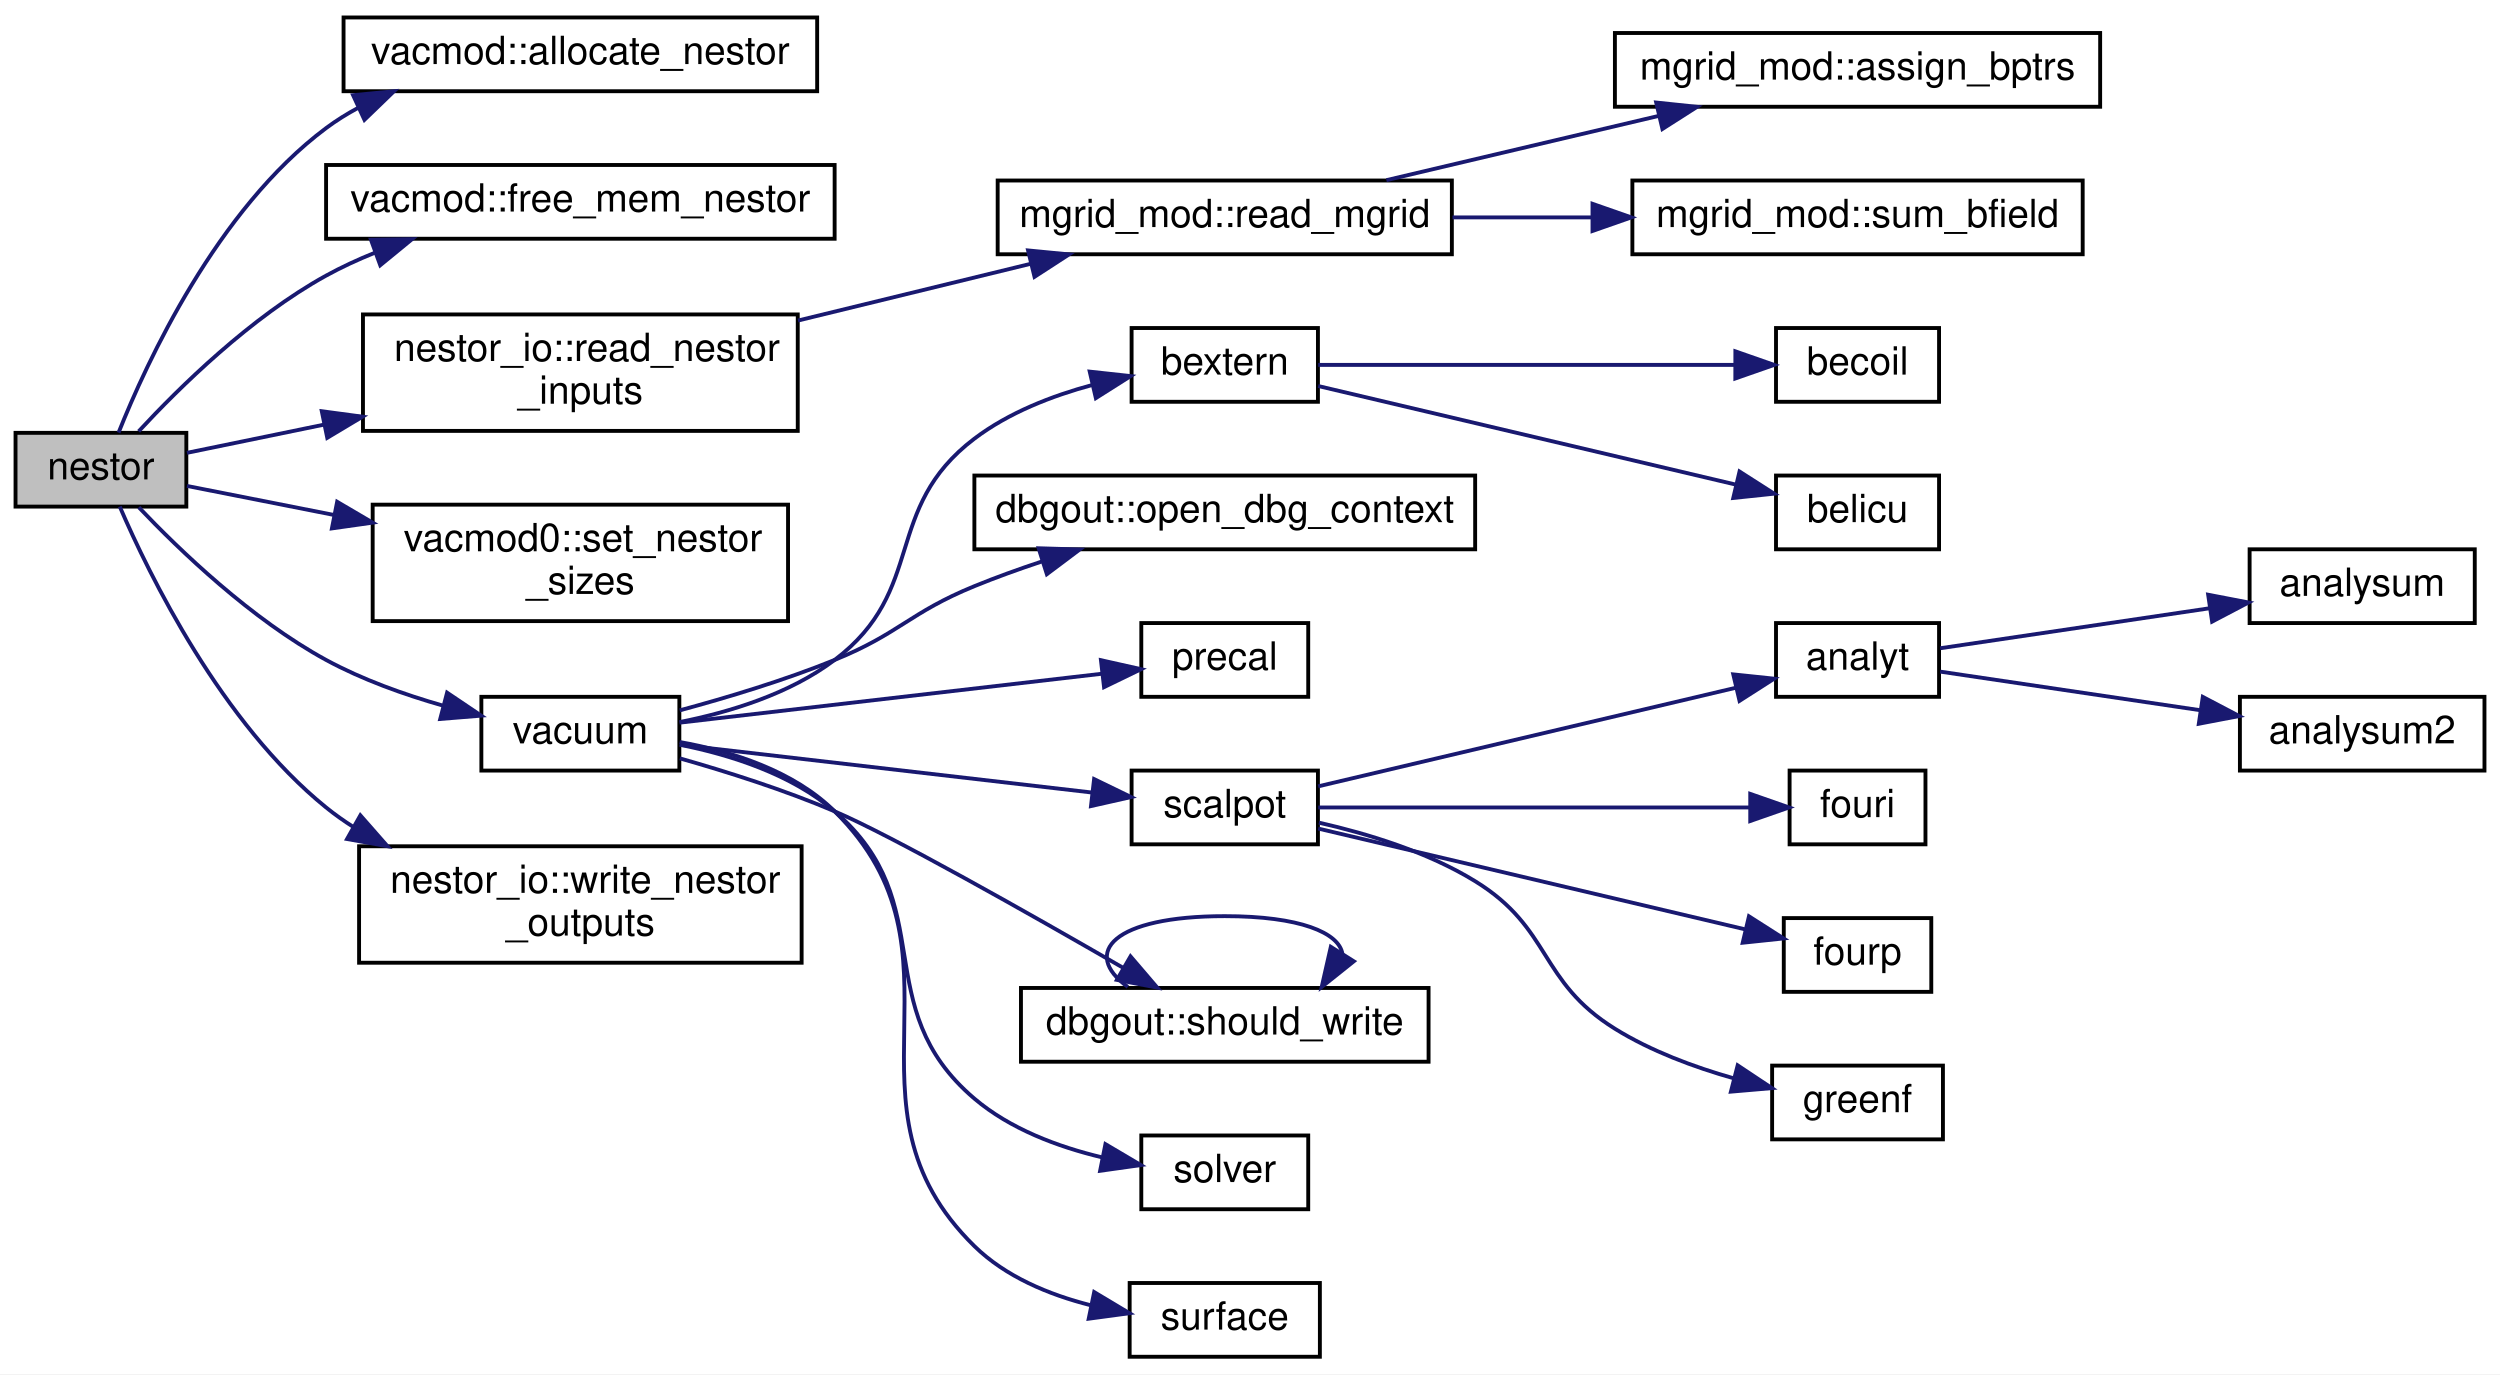
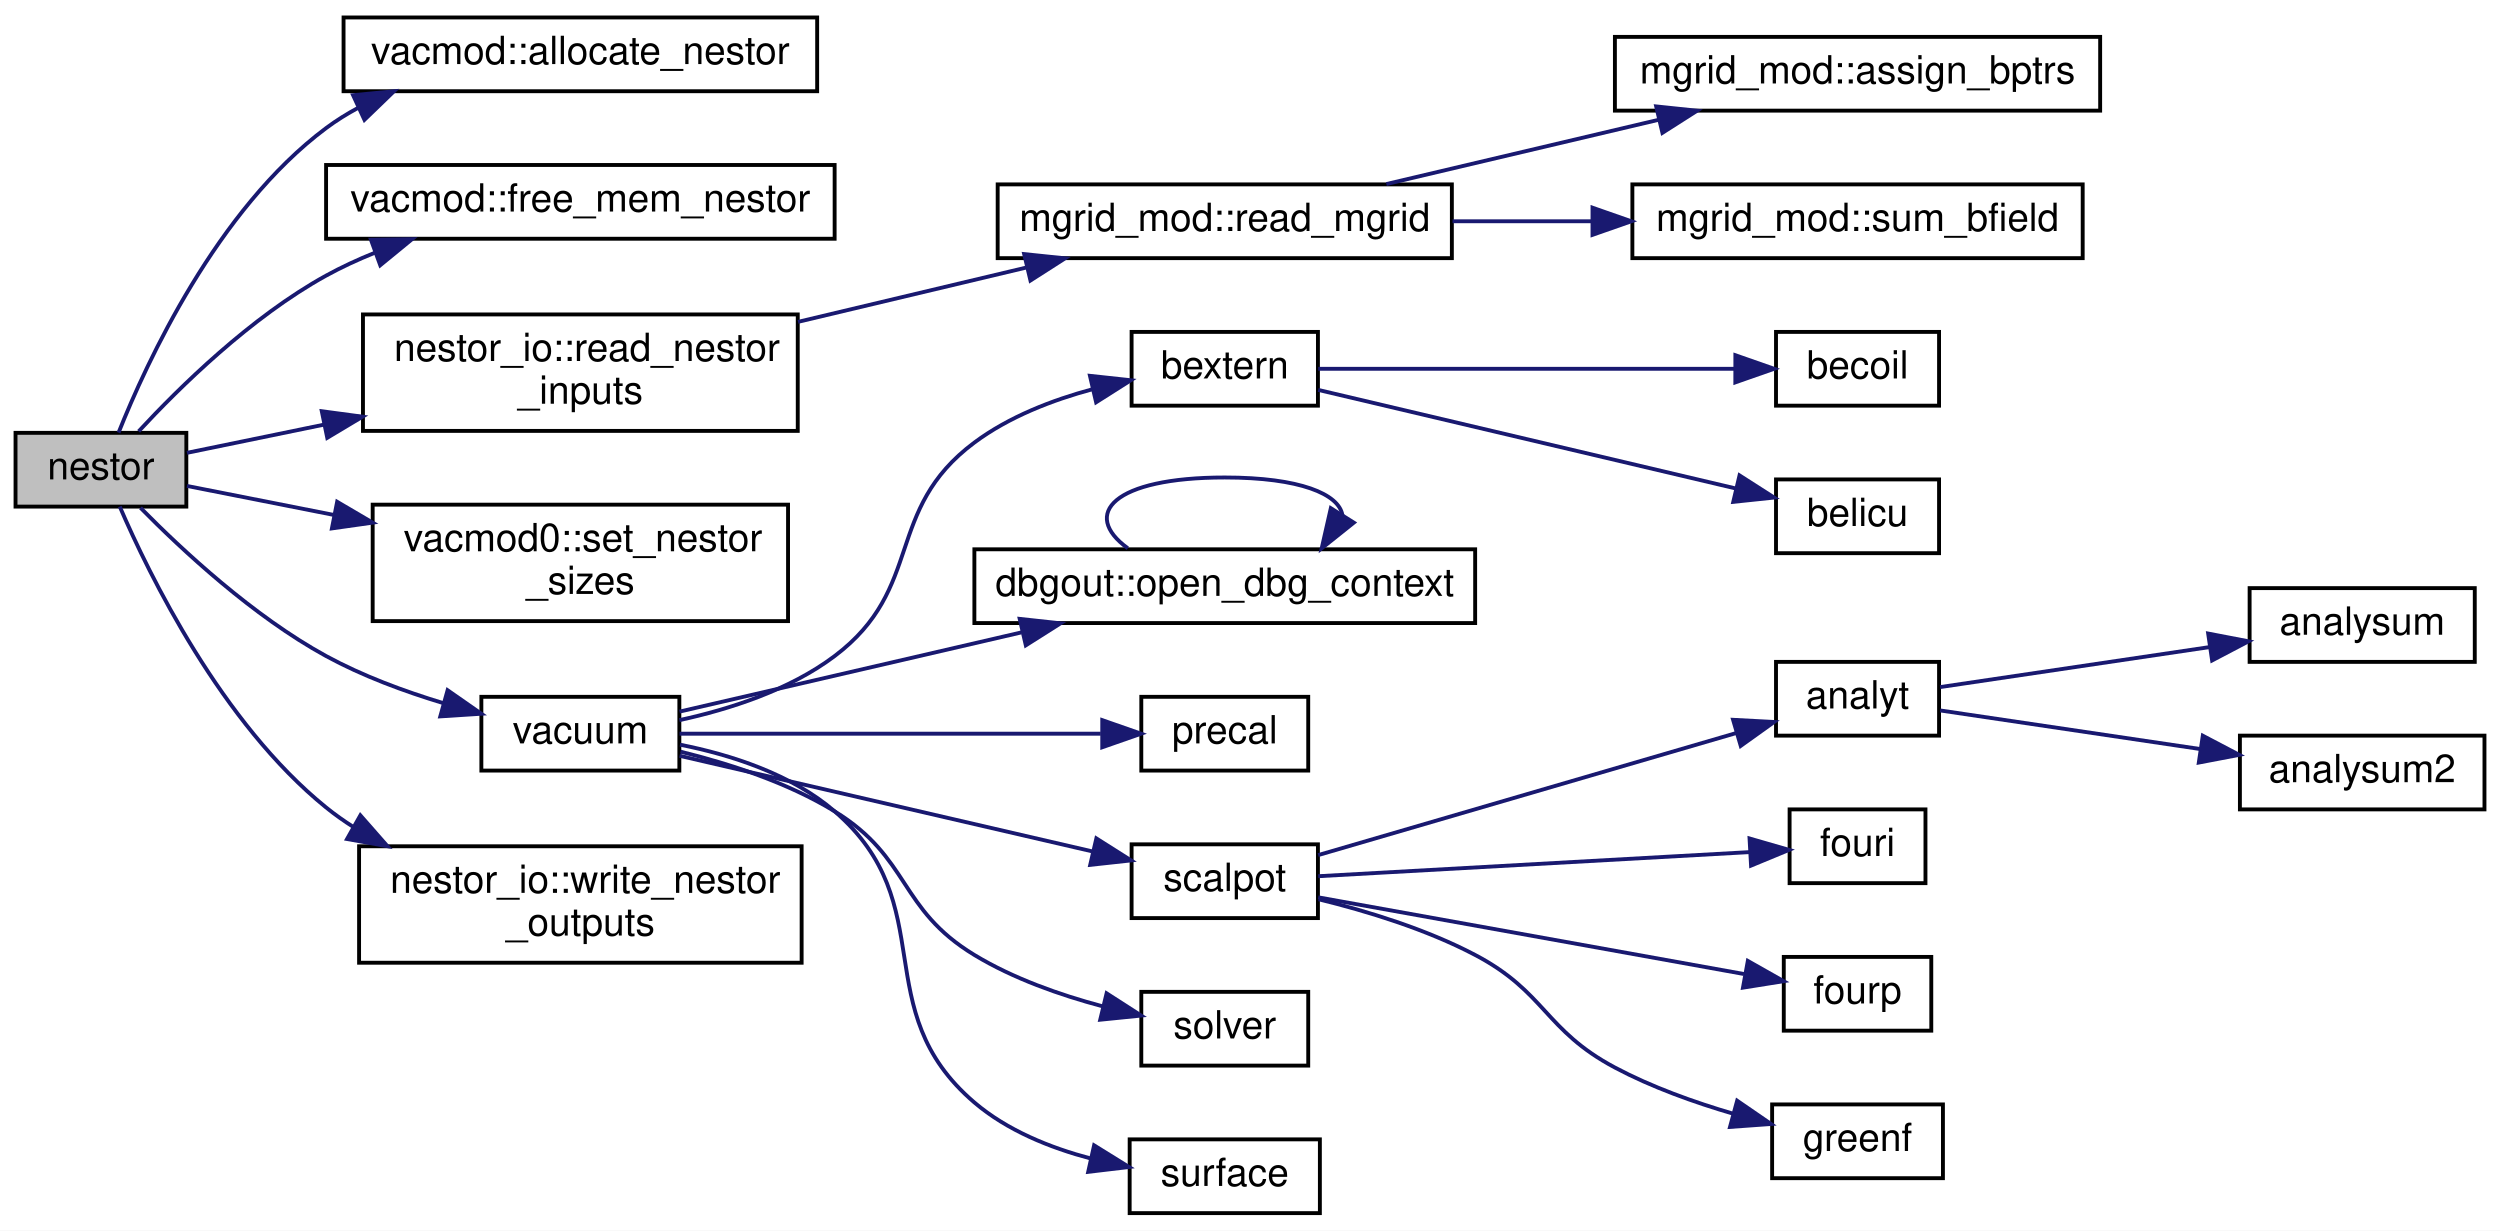
- <svg xmlns="http://www.w3.org/2000/svg" xmlns:xlink="http://www.w3.org/1999/xlink" width="644pt" height="354pt" viewBox="0.00 0.00 644.00 354.00">
-   <g id="graph0" class="graph" transform="scale(1 1) rotate(0) translate(4 350)">
-     <polygon fill="white" stroke="transparent" points="-4,4 -4,-350 640,-350 640,4 -4,4" />
+ <svg xmlns="http://www.w3.org/2000/svg" xmlns:xlink="http://www.w3.org/1999/xlink" width="644pt" height="317pt" viewBox="0.00 0.00 644.00 317.00">
+   <g id="graph0" class="graph" transform="scale(1 1) rotate(0) translate(4 313)">
+     <polygon fill="white" stroke="transparent" points="-4,4 -4,-313 640,-313 640,4 -4,4" />
    <g id="node1" class="node">
      <g id="a_node1">
        <a xlink:title="Main program of stand-alone version of NESTOR.">
-           <polygon fill="#bfbfbf" stroke="black" points="0,-219.5 0,-238.5 44,-238.5 44,-219.5 0,-219.5" />
-           <text text-anchor="middle" x="22" y="-226.5" font-family="Helvetica,sans-Serif" font-size="10.00">nestor</text>
+           <polygon fill="#bfbfbf" stroke="black" points="0,-182.5 0,-201.5 44,-201.5 44,-182.5 0,-182.5" />
+           <text text-anchor="middle" x="22" y="-189.5" font-family="Helvetica,sans-Serif" font-size="10.00">nestor</text>
        </a>
      </g>
    </g>
    <g id="node2" class="node">
      <g id="a_node2">
        <a xlink:href="../../dd/df2/namespacevacmod.html#a30b88ea77408f43e1bedf2c11c0f8d1a" target="_top" xlink:title=" ">
-           <polygon fill="white" stroke="black" points="84.5,-326.5 84.5,-345.5 206.5,-345.5 206.5,-326.5 84.5,-326.5" />
-           <text text-anchor="middle" x="145.5" y="-333.5" font-family="Helvetica,sans-Serif" font-size="10.00">vacmod::allocate_nestor</text>
+           <polygon fill="white" stroke="black" points="84.5,-289.5 84.5,-308.5 206.5,-308.5 206.5,-289.5 84.5,-289.5" />
+           <text text-anchor="middle" x="145.5" y="-296.5" font-family="Helvetica,sans-Serif" font-size="10.00">vacmod::allocate_nestor</text>
        </a>
      </g>
    </g>
    <g id="edge1" class="edge">
-       <path fill="none" stroke="midnightblue" d="M26.54,-238.55C33.75,-256.64 51.85,-295.98 80,-317 82.62,-318.96 85.44,-320.71 88.38,-322.29" />
-       <polygon fill="midnightblue" stroke="midnightblue" points="86.95,-325.48 97.5,-326.49 89.88,-319.13 86.95,-325.48" />
+       <path fill="none" stroke="midnightblue" d="M26.54,-201.55C33.75,-219.64 51.85,-258.98 80,-280 82.62,-281.96 85.44,-283.71 88.38,-285.29" />
+       <polygon fill="midnightblue" stroke="midnightblue" points="86.95,-288.48 97.5,-289.49 89.88,-282.13 86.95,-288.48" />
    </g>
    <g id="node3" class="node">
      <g id="a_node3">
        <a xlink:href="../../dd/df2/namespacevacmod.html#ade3824460b4eb61403c35f6abe95cd89" target="_top" xlink:title=" ">
-           <polygon fill="white" stroke="black" points="80,-288.5 80,-307.5 211,-307.5 211,-288.5 80,-288.5" />
-           <text text-anchor="middle" x="145.5" y="-295.5" font-family="Helvetica,sans-Serif" font-size="10.00">vacmod::free_mem_nestor</text>
+           <polygon fill="white" stroke="black" points="80,-251.5 80,-270.5 211,-270.5 211,-251.5 80,-251.5" />
+           <text text-anchor="middle" x="145.5" y="-258.5" font-family="Helvetica,sans-Serif" font-size="10.00">vacmod::free_mem_nestor</text>
        </a>
      </g>
    </g>
    <g id="edge2" class="edge">
-       <path fill="none" stroke="midnightblue" d="M31.71,-238.88C42.13,-250.13 60.63,-268.33 80,-279 83.96,-281.18 88.2,-283.14 92.54,-284.89" />
-       <polygon fill="midnightblue" stroke="midnightblue" points="91.55,-288.25 102.15,-288.39 93.95,-281.67 91.55,-288.25" />
+       <path fill="none" stroke="midnightblue" d="M31.71,-201.88C42.13,-213.13 60.63,-231.33 80,-242 83.96,-244.18 88.2,-246.14 92.54,-247.89" />
+       <polygon fill="midnightblue" stroke="midnightblue" points="91.55,-251.25 102.15,-251.39 93.95,-244.67 91.55,-251.25" />
    </g>
    <g id="node4" class="node">
      <g id="a_node4">
        <a xlink:href="../../db/dc0/namespacenestor__io.html#a84f85fce5232fbd8ee9eca2f2b5adb0c" target="_top" xlink:title=" ">
-           <polygon fill="white" stroke="black" points="89.5,-239 89.5,-269 201.5,-269 201.5,-239 89.5,-239" />
-           <text text-anchor="start" x="97.5" y="-257" font-family="Helvetica,sans-Serif" font-size="10.00">nestor_io::read_nestor</text>
-           <text text-anchor="middle" x="145.5" y="-246" font-family="Helvetica,sans-Serif" font-size="10.00">_inputs</text>
+           <polygon fill="white" stroke="black" points="89.5,-202 89.5,-232 201.5,-232 201.5,-202 89.5,-202" />
+           <text text-anchor="start" x="97.5" y="-220" font-family="Helvetica,sans-Serif" font-size="10.00">nestor_io::read_nestor</text>
+           <text text-anchor="middle" x="145.5" y="-209" font-family="Helvetica,sans-Serif" font-size="10.00">_inputs</text>
        </a>
      </g>
    </g>
    <g id="edge3" class="edge">
-       <path fill="none" stroke="midnightblue" d="M44.16,-233.35C54.19,-235.42 66.76,-238 79.58,-240.64" />
-       <polygon fill="midnightblue" stroke="midnightblue" points="78.89,-244.07 89.39,-242.66 80.3,-237.22 78.89,-244.07" />
+       <path fill="none" stroke="midnightblue" d="M44.16,-196.35C54.19,-198.42 66.76,-201 79.58,-203.64" />
+       <polygon fill="midnightblue" stroke="midnightblue" points="78.89,-207.07 89.39,-205.66 80.3,-200.22 78.89,-207.07" />
    </g>
    <g id="node8" class="node">
      <g id="a_node8">
        <a xlink:href="../../d2/d04/namespacevacmod0.html#a4be777018e003400355a27b190d7d39a" target="_top" xlink:title=" ">
-           <polygon fill="white" stroke="black" points="92,-190 92,-220 199,-220 199,-190 92,-190" />
-           <text text-anchor="start" x="100" y="-208" font-family="Helvetica,sans-Serif" font-size="10.00">vacmod0::set_nestor</text>
-           <text text-anchor="middle" x="145.5" y="-197" font-family="Helvetica,sans-Serif" font-size="10.00">_sizes</text>
+           <polygon fill="white" stroke="black" points="92,-153 92,-183 199,-183 199,-153 92,-153" />
+           <text text-anchor="start" x="100" y="-171" font-family="Helvetica,sans-Serif" font-size="10.00">vacmod0::set_nestor</text>
+           <text text-anchor="middle" x="145.5" y="-160" font-family="Helvetica,sans-Serif" font-size="10.00">_sizes</text>
        </a>
      </g>
    </g>
    <g id="edge7" class="edge">
-       <path fill="none" stroke="midnightblue" d="M44.16,-224.82C54.83,-222.71 68.39,-220.03 82.05,-217.34" />
-       <polygon fill="midnightblue" stroke="midnightblue" points="82.85,-220.74 91.99,-215.37 81.5,-213.88 82.85,-220.74" />
+       <path fill="none" stroke="midnightblue" d="M44.16,-187.82C54.83,-185.71 68.39,-183.03 82.05,-180.34" />
+       <polygon fill="midnightblue" stroke="midnightblue" points="82.85,-183.74 91.99,-178.37 81.5,-176.88 82.85,-183.74" />
    </g>
    <g id="node9" class="node">
      <g id="a_node9">
        <a xlink:href="../../dd/d6d/vacuum_8f90.html#a0acbc18d2ab7664835d797b42ce49a35" target="_top" xlink:title="Compute the vacuum contribution to the free-boundary energy functional.">
-           <polygon fill="white" stroke="black" points="120,-151.5 120,-170.5 171,-170.5 171,-151.5 120,-151.5" />
-           <text text-anchor="middle" x="145.5" y="-158.5" font-family="Helvetica,sans-Serif" font-size="10.00">vacuum</text>
+           <polygon fill="white" stroke="black" points="120,-114.5 120,-133.5 171,-133.5 171,-114.5 120,-114.5" />
+           <text text-anchor="middle" x="145.5" y="-121.5" font-family="Helvetica,sans-Serif" font-size="10.00">vacuum</text>
        </a>
      </g>
    </g>
    <g id="edge8" class="edge">
-       <path fill="none" stroke="midnightblue" d="M31.75,-219.32C42.21,-208.31 60.74,-190.48 80,-180 89.31,-174.94 100.12,-171.08 110.2,-168.2" />
-       <polygon fill="midnightblue" stroke="midnightblue" points="111.17,-171.57 119.96,-165.65 109.4,-164.79 111.17,-171.57" />
-     </g>
-     <g id="node25" class="node">
-       <g id="a_node25">
+       <path fill="none" stroke="midnightblue" d="M32.19,-182.19C42.78,-171.43 61.16,-154.3 80,-144 89.34,-138.9 100.16,-134.9 110.24,-131.86" />
+       <polygon fill="midnightblue" stroke="midnightblue" points="111.3,-135.2 119.99,-129.14 109.42,-128.46 111.3,-135.2" />
+     </g>
+     <g id="node24" class="node">
+       <g id="a_node24">
        <a xlink:href="../../db/dc0/namespacenestor__io.html#a288cc8f23cbfe1484ec6815381cc25c8" target="_top" xlink:title=" ">
-           <polygon fill="white" stroke="black" points="88.5,-102 88.5,-132 202.5,-132 202.5,-102 88.5,-102" />
-           <text text-anchor="start" x="96.5" y="-120" font-family="Helvetica,sans-Serif" font-size="10.00">nestor_io::write_nestor</text>
-           <text text-anchor="middle" x="145.5" y="-109" font-family="Helvetica,sans-Serif" font-size="10.00">_outputs</text>
-         </a>
-       </g>
-     </g>
-     <g id="edge25" class="edge">
-       <path fill="none" stroke="midnightblue" d="M26.85,-219.5C34.46,-201.84 53.05,-163.81 80,-142 82.23,-140.19 84.61,-138.51 87.09,-136.93" />
-       <polygon fill="midnightblue" stroke="midnightblue" points="88.83,-139.97 95.82,-132.01 85.39,-133.87 88.83,-139.97" />
+           <polygon fill="white" stroke="black" points="88.5,-65 88.5,-95 202.5,-95 202.5,-65 88.5,-65" />
+           <text text-anchor="start" x="96.5" y="-83" font-family="Helvetica,sans-Serif" font-size="10.00">nestor_io::write_nestor</text>
+           <text text-anchor="middle" x="145.5" y="-72" font-family="Helvetica,sans-Serif" font-size="10.00">_outputs</text>
+         </a>
+       </g>
+     </g>
+     <g id="edge24" class="edge">
+       <path fill="none" stroke="midnightblue" d="M26.85,-182.5C34.46,-164.84 53.05,-126.81 80,-105 82.23,-103.19 84.61,-101.51 87.09,-99.93" />
+       <polygon fill="midnightblue" stroke="midnightblue" points="88.83,-102.97 95.82,-95.01 85.39,-96.87 88.83,-102.97" />
    </g>
    <g id="node5" class="node">
      <g id="a_node5">
        <a xlink:href="../../d1/d41/namespacemgrid__mod.html#a202373a45f0c5b1f81076da92a1123d0" target="_top" xlink:title=" ">
-           <polygon fill="white" stroke="black" points="253,-284.5 253,-303.5 370,-303.5 370,-284.5 253,-284.5" />
-           <text text-anchor="middle" x="311.5" y="-291.5" font-family="Helvetica,sans-Serif" font-size="10.00">mgrid_mod::read_mgrid</text>
+           <polygon fill="white" stroke="black" points="253,-246.5 253,-265.5 370,-265.5 370,-246.5 253,-246.5" />
+           <text text-anchor="middle" x="311.5" y="-253.5" font-family="Helvetica,sans-Serif" font-size="10.00">mgrid_mod::read_mgrid</text>
        </a>
      </g>
    </g>
    <g id="edge4" class="edge">
-       <path fill="none" stroke="midnightblue" d="M201.57,-267.43C220.97,-272.16 242.64,-277.45 261.51,-282.05" />
-       <polygon fill="midnightblue" stroke="midnightblue" points="260.83,-285.49 271.38,-284.46 262.49,-278.69 260.83,-285.49" />
+       <path fill="none" stroke="midnightblue" d="M201.57,-230.09C220.65,-234.63 241.93,-239.69 260.58,-244.13" />
+       <polygon fill="midnightblue" stroke="midnightblue" points="259.82,-247.55 270.36,-246.45 261.44,-240.74 259.82,-247.55" />
    </g>
    <g id="node6" class="node">
      <g id="a_node6">
        <a xlink:href="../../d1/d41/namespacemgrid__mod.html#acadb9c6d09345e3d8f91f5800ad7d452" target="_top" xlink:title=" ">
-           <polygon fill="white" stroke="black" points="412,-322.5 412,-341.5 537,-341.5 537,-322.5 412,-322.5" />
-           <text text-anchor="middle" x="474.5" y="-329.5" font-family="Helvetica,sans-Serif" font-size="10.00">mgrid_mod::assign_bptrs</text>
+           <polygon fill="white" stroke="black" points="412,-284.5 412,-303.5 537,-303.5 537,-284.5 412,-284.5" />
+           <text text-anchor="middle" x="474.5" y="-291.5" font-family="Helvetica,sans-Serif" font-size="10.00">mgrid_mod::assign_bptrs</text>
        </a>
      </g>
    </g>
    <g id="edge5" class="edge">
-       <path fill="none" stroke="midnightblue" d="M353.13,-303.59C374.47,-308.63 400.81,-314.84 423.41,-320.18" />
-       <polygon fill="midnightblue" stroke="midnightblue" points="422.63,-323.59 433.17,-322.48 424.24,-316.78 422.63,-323.59" />
+       <path fill="none" stroke="midnightblue" d="M353.13,-265.59C374.47,-270.63 400.81,-276.84 423.41,-282.18" />
+       <polygon fill="midnightblue" stroke="midnightblue" points="422.63,-285.59 433.17,-284.48 424.24,-278.78 422.63,-285.59" />
    </g>
    <g id="node7" class="node">
      <g id="a_node7">
        <a xlink:href="../../d1/d41/namespacemgrid__mod.html#aa4818ade7a169c68f8b7c3a225fd287e" target="_top" xlink:title=" ">
-           <polygon fill="white" stroke="black" points="416.5,-284.5 416.5,-303.5 532.5,-303.5 532.5,-284.5 416.5,-284.5" />
-           <text text-anchor="middle" x="474.5" y="-291.5" font-family="Helvetica,sans-Serif" font-size="10.00">mgrid_mod::sum_bfield</text>
+           <polygon fill="white" stroke="black" points="416.5,-246.5 416.5,-265.5 532.5,-265.5 532.5,-246.5 416.5,-246.5" />
+           <text text-anchor="middle" x="474.5" y="-253.5" font-family="Helvetica,sans-Serif" font-size="10.00">mgrid_mod::sum_bfield</text>
        </a>
      </g>
    </g>
    <g id="edge6" class="edge">
-       <path fill="none" stroke="midnightblue" d="M370.17,-294C381.75,-294 394.03,-294 405.91,-294" />
-       <polygon fill="midnightblue" stroke="midnightblue" points="406.23,-297.5 416.23,-294 406.23,-290.5 406.23,-297.5" />
+       <path fill="none" stroke="midnightblue" d="M370.17,-256C381.75,-256 394.03,-256 405.91,-256" />
+       <polygon fill="midnightblue" stroke="midnightblue" points="406.23,-259.5 416.23,-256 406.23,-252.5 406.23,-259.5" />
    </g>
    <g id="node10" class="node">
      <g id="a_node10">
        <a xlink:href="../../db/d3d/bextern_8f90.html#a90228cc5f358147ae7f59953d6f9cced" target="_top" xlink:title="Compute the total magnetic field due to external coils and the net toroidal plasma current.">
-           <polygon fill="white" stroke="black" points="287.5,-246.5 287.5,-265.5 335.5,-265.5 335.5,-246.5 287.5,-246.5" />
-           <text text-anchor="middle" x="311.5" y="-253.5" font-family="Helvetica,sans-Serif" font-size="10.00">bextern</text>
+           <polygon fill="white" stroke="black" points="287.5,-208.5 287.5,-227.5 335.5,-227.5 335.5,-208.5 287.5,-208.5" />
+           <text text-anchor="middle" x="311.5" y="-215.5" font-family="Helvetica,sans-Serif" font-size="10.00">bextern</text>
        </a>
      </g>
    </g>
    <g id="edge9" class="edge">
-       <path fill="none" stroke="midnightblue" d="M171.05,-163.99C183.96,-166.54 199.45,-171.27 211,-180 234.91,-198.06 223.13,-218.89 247,-237 255.82,-243.69 266.99,-248.04 277.48,-250.86" />
-       <polygon fill="midnightblue" stroke="midnightblue" points="276.71,-254.27 287.25,-253.12 278.29,-247.45 276.71,-254.27" />
+       <path fill="none" stroke="midnightblue" d="M171,-127.49C183.9,-130.28 199.39,-135.25 211,-144 234.33,-161.59 223.58,-181.53 247,-199 255.88,-205.62 267.05,-209.95 277.55,-212.77" />
+       <polygon fill="midnightblue" stroke="midnightblue" points="276.77,-216.19 287.3,-215.05 278.36,-209.37 276.77,-216.19" />
    </g>
    <g id="node13" class="node">
      <g id="a_node13">
-         <a xlink:href="../../d8/dfd/namespacedbgout.html#a0752528f123b592bc57f687438b75d9b" target="_top" xlink:title=" ">
-           <polygon fill="white" stroke="black" points="247,-208.5 247,-227.5 376,-227.5 376,-208.5 247,-208.5" />
-           <text text-anchor="middle" x="311.5" y="-215.5" font-family="Helvetica,sans-Serif" font-size="10.00">dbgout::open_dbg_context</text>
+         <a xlink:href="../../d8/dfd/namespacedbgout.html#a1e9a1e529761acf2f036915bd6164887" target="_top" xlink:title=" ">
+           <polygon fill="white" stroke="black" points="247,-152.5 247,-171.5 376,-171.5 376,-152.5 247,-152.5" />
+           <text text-anchor="middle" x="311.5" y="-159.5" font-family="Helvetica,sans-Serif" font-size="10.00">dbgout::open_dbg_context</text>
        </a>
      </g>
    </g>
    <g id="edge12" class="edge">
-       <path fill="none" stroke="midnightblue" d="M171.09,-167.01C183.29,-170.3 198.13,-174.77 211,-180 227.76,-186.81 230.25,-192.15 247,-199 252.53,-201.26 258.42,-203.38 264.31,-205.34" />
-       <polygon fill="midnightblue" stroke="midnightblue" points="263.55,-208.77 274.14,-208.45 265.67,-202.09 263.55,-208.77" />
+       <path fill="none" stroke="midnightblue" d="M171.05,-129.69C194.23,-135.06 229.72,-143.28 259.1,-150.09" />
+       <polygon fill="midnightblue" stroke="midnightblue" points="258.67,-153.58 269.2,-152.43 260.25,-146.76 258.67,-153.58" />
    </g>
    <g id="node14" class="node">
      <g id="a_node14">
        <a xlink:href="../../dd/d98/precal_8f90.html#a0dae73e848a4757092d7e9786d073d3d" target="_top" xlink:title="Pre-compute constant terms required for NESTOR.">
-           <polygon fill="white" stroke="black" points="290,-170.5 290,-189.5 333,-189.5 333,-170.5 290,-170.5" />
-           <text text-anchor="middle" x="311.5" y="-177.5" font-family="Helvetica,sans-Serif" font-size="10.00">precal</text>
-         </a>
-       </g>
-     </g>
-     <g id="edge13" class="edge">
-       <path fill="none" stroke="midnightblue" d="M171.05,-163.84C200.11,-167.21 248.52,-172.82 279.97,-176.46" />
-       <polygon fill="midnightblue" stroke="midnightblue" points="279.6,-179.94 289.94,-177.62 280.4,-172.99 279.6,-179.94" />
+           <polygon fill="white" stroke="black" points="290,-114.5 290,-133.5 333,-133.5 333,-114.5 290,-114.5" />
+           <text text-anchor="middle" x="311.5" y="-121.5" font-family="Helvetica,sans-Serif" font-size="10.00">precal</text>
+         </a>
+       </g>
+     </g>
+     <g id="edge14" class="edge">
+       <path fill="none" stroke="midnightblue" d="M171.05,-124C199.99,-124 248.1,-124 279.56,-124" />
+       <polygon fill="midnightblue" stroke="midnightblue" points="279.94,-127.5 289.94,-124 279.94,-120.5 279.94,-127.5" />
    </g>
    <g id="node15" class="node">
      <g id="a_node15">
        <a xlink:href="../../d0/d19/scalpot_8f90.html#afb9e58849c5a27e486bdf4106f8bb84e" target="_top" xlink:title="Compute all required terms for solving for the scalar magnetic potential.">
-           <polygon fill="white" stroke="black" points="287.5,-132.5 287.5,-151.5 335.5,-151.5 335.5,-132.5 287.5,-132.5" />
-           <text text-anchor="middle" x="311.5" y="-139.5" font-family="Helvetica,sans-Serif" font-size="10.00">scalpot</text>
-         </a>
-       </g>
-     </g>
-     <g id="edge14" class="edge">
-       <path fill="none" stroke="midnightblue" d="M171.05,-158.16C199.31,-154.88 245.86,-149.49 277.33,-145.84" />
-       <polygon fill="midnightblue" stroke="midnightblue" points="277.84,-149.31 287.37,-144.68 277.04,-142.35 277.84,-149.31" />
+           <polygon fill="white" stroke="black" points="287.5,-76.5 287.5,-95.5 335.5,-95.5 335.5,-76.5 287.5,-76.5" />
+           <text text-anchor="middle" x="311.5" y="-83.5" font-family="Helvetica,sans-Serif" font-size="10.00">scalpot</text>
+         </a>
+       </g>
+     </g>
+     <g id="edge15" class="edge">
+       <path fill="none" stroke="midnightblue" d="M171.05,-118.31C199.31,-111.76 245.86,-100.98 277.33,-93.69" />
+       <polygon fill="midnightblue" stroke="midnightblue" points="278.42,-97.03 287.37,-91.36 276.84,-90.21 278.42,-97.03" />
    </g>
    <g id="node22" class="node">
      <g id="a_node22">
-         <a xlink:href="../../d8/dfd/namespacedbgout.html#a0537172e9da0db08b9d29ab8880f0559" target="_top" xlink:title=" ">
-           <polygon fill="white" stroke="black" points="259,-76.5 259,-95.5 364,-95.5 364,-76.5 259,-76.5" />
-           <text text-anchor="middle" x="311.5" y="-83.5" font-family="Helvetica,sans-Serif" font-size="10.00">dbgout::should_write</text>
-         </a>
-       </g>
-     </g>
-     <g id="edge21" class="edge">
-       <path fill="none" stroke="midnightblue" d="M171.12,-154.65C183.33,-151.18 198.17,-146.47 211,-141 225.57,-134.79 260.98,-114.75 285.37,-100.66" />
-       <polygon fill="midnightblue" stroke="midnightblue" points="287.22,-103.64 294.11,-95.59 283.71,-97.58 287.22,-103.64" />
-     </g>
-     <g id="node23" class="node">
-       <g id="a_node23">
        <a xlink:href="../../d7/d39/solver_8f90.html#a1e815013ed24a9dddc80410103f4a220" target="_top" xlink:title="Solve a linear system of equations using dgesv.">
          <polygon fill="white" stroke="black" points="290,-38.5 290,-57.5 333,-57.5 333,-38.5 290,-38.5" />
          <text text-anchor="middle" x="311.5" y="-45.5" font-family="Helvetica,sans-Serif" font-size="10.00">solver</text>
        </a>
      </g>
    </g>
-     <g id="edge23" class="edge">
-       <path fill="none" stroke="midnightblue" d="M171.15,-158.15C184.24,-155.54 199.88,-150.55 211,-141 238.75,-117.18 219.13,-90.68 247,-67 256.2,-59.18 268.52,-54.58 279.86,-51.87" />
-       <polygon fill="midnightblue" stroke="midnightblue" points="280.76,-55.27 289.88,-49.88 279.39,-48.4 280.76,-55.27" />
-     </g>
-     <g id="node24" class="node">
-       <g id="a_node24">
+     <g id="edge22" class="edge">
+       <path fill="none" stroke="midnightblue" d="M171.3,-119.37C183.83,-116.29 198.91,-111.41 211,-104 230.56,-92.01 227.38,-78.89 247,-67 256.99,-60.94 269.05,-56.7 279.96,-53.79" />
+       <polygon fill="midnightblue" stroke="midnightblue" points="281.06,-57.12 289.97,-51.39 279.42,-50.32 281.06,-57.12" />
+     </g>
+     <g id="node23" class="node">
+       <g id="a_node23">
        <a xlink:href="../../d6/d03/surface_8f90.html#ad7b6446e720a806f41f10dd1eb0b6f88" target="_top" xlink:title="Evaluate the geometry of the LCFS and tangential derivatives.">
          <polygon fill="white" stroke="black" points="287,-0.5 287,-19.5 336,-19.5 336,-0.5 287,-0.5" />
          <text text-anchor="middle" x="311.5" y="-7.5" font-family="Helvetica,sans-Serif" font-size="10.00">surface</text>
        </a>
      </g>
    </g>
-     <g id="edge24" class="edge">
-       <path fill="none" stroke="midnightblue" d="M171.07,-158.86C184.46,-156.48 200.42,-151.47 211,-141 248.16,-104.22 209.66,-65.6 247,-29 255.03,-21.13 266.19,-16.5 276.92,-13.78" />
-       <polygon fill="midnightblue" stroke="midnightblue" points="277.86,-17.16 286.95,-11.72 276.45,-10.3 277.86,-17.16" />
+     <g id="edge23" class="edge">
+       <path fill="none" stroke="midnightblue" d="M171.17,-121.17C184.27,-118.57 199.91,-113.57 211,-104 238.99,-79.84 218.89,-53.02 247,-29 255.42,-21.81 266.48,-17.34 277.01,-14.56" />
+       <polygon fill="midnightblue" stroke="midnightblue" points="277.84,-17.96 286.84,-12.38 276.32,-11.13 277.84,-17.96" />
    </g>
    <g id="node11" class="node">
      <g id="a_node11">
        <a xlink:href="../../d6/dc7/becoil_8f90.html#a449b054fb88bdb4cdf73ef8939654bfb" target="_top" xlink:title="Compute the cylindrical components of the magnetic field due to external coils. by bi-linear interpol...">
-           <polygon fill="white" stroke="black" points="453.5,-246.5 453.5,-265.5 495.5,-265.5 495.5,-246.5 453.5,-246.5" />
-           <text text-anchor="middle" x="474.5" y="-253.5" font-family="Helvetica,sans-Serif" font-size="10.00">becoil</text>
+           <polygon fill="white" stroke="black" points="453.5,-208.5 453.5,-227.5 495.5,-227.5 495.5,-208.5 453.5,-208.5" />
+           <text text-anchor="middle" x="474.5" y="-215.5" font-family="Helvetica,sans-Serif" font-size="10.00">becoil</text>
        </a>
      </g>
    </g>
    <g id="edge10" class="edge">
-       <path fill="none" stroke="midnightblue" d="M335.57,-256C363.72,-256 411.44,-256 442.71,-256" />
-       <polygon fill="midnightblue" stroke="midnightblue" points="443.03,-259.5 453.02,-256 443.02,-252.5 443.03,-259.5" />
+       <path fill="none" stroke="midnightblue" d="M335.57,-218C363.72,-218 411.44,-218 442.71,-218" />
+       <polygon fill="midnightblue" stroke="midnightblue" points="443.03,-221.5 453.02,-218 443.02,-214.5 443.03,-221.5" />
    </g>
    <g id="node12" class="node">
      <g id="a_node12">
        <a xlink:href="../../d9/dda/belicu_8f90.html#a53e6f162ca96069b8d93e131069ddf5d" target="_top" xlink:title="Magnetic field due to net toroidal current modeled by a filament along the magnetic axis.">
-           <polygon fill="white" stroke="black" points="453.5,-208.5 453.5,-227.5 495.5,-227.5 495.5,-208.5 453.5,-208.5" />
-           <text text-anchor="middle" x="474.5" y="-215.5" font-family="Helvetica,sans-Serif" font-size="10.00">belicu</text>
+           <polygon fill="white" stroke="black" points="453.5,-170.5 453.5,-189.5 495.5,-189.5 495.5,-170.5 453.5,-170.5" />
+           <text text-anchor="middle" x="474.5" y="-177.5" font-family="Helvetica,sans-Serif" font-size="10.00">belicu</text>
        </a>
      </g>
    </g>
    <g id="edge11" class="edge">
-       <path fill="none" stroke="midnightblue" d="M335.57,-250.56C363.85,-243.88 411.86,-232.55 443.12,-225.17" />
-       <polygon fill="midnightblue" stroke="midnightblue" points="444.1,-228.54 453.02,-222.83 442.49,-221.72 444.1,-228.54" />
+       <path fill="none" stroke="midnightblue" d="M335.57,-212.56C363.85,-205.88 411.86,-194.55 443.12,-187.17" />
+       <polygon fill="midnightblue" stroke="midnightblue" points="444.1,-190.54 453.02,-184.83 442.49,-183.72 444.1,-190.54" />
+     </g>
+     <g id="edge13" class="edge">
+       <path fill="none" stroke="midnightblue" d="M286.53,-171.76C274.38,-180.57 282.71,-190 311.5,-190 330.85,-190 340.95,-185.74 341.81,-180.27" />
+       <polygon fill="midnightblue" stroke="midnightblue" points="344.75,-178.37 336.47,-171.76 338.82,-182.09 344.75,-178.37" />
    </g>
    <g id="node16" class="node">
      <g id="a_node16">
        <a xlink:href="../../da/d73/analyt_8f90.html#a60edcf4884aa60f6d96c258a97255756" target="_top" xlink:title="Compute the analytical-and-numerical 4D Fourier integrals over the equivalently-singular functions.">
-           <polygon fill="white" stroke="black" points="453.5,-170.5 453.5,-189.5 495.5,-189.5 495.5,-170.5 453.5,-170.5" />
-           <text text-anchor="middle" x="474.5" y="-177.5" font-family="Helvetica,sans-Serif" font-size="10.00">analyt</text>
-         </a>
-       </g>
-     </g>
-     <g id="edge15" class="edge">
-       <path fill="none" stroke="midnightblue" d="M335.57,-147.44C363.85,-154.12 411.86,-165.45 443.12,-172.83" />
-       <polygon fill="midnightblue" stroke="midnightblue" points="442.49,-176.28 453.02,-175.17 444.1,-169.46 442.49,-176.28" />
+           <polygon fill="white" stroke="black" points="453.5,-123.5 453.5,-142.5 495.5,-142.5 495.5,-123.5 453.5,-123.5" />
+           <text text-anchor="middle" x="474.5" y="-130.5" font-family="Helvetica,sans-Serif" font-size="10.00">analyt</text>
+         </a>
+       </g>
+     </g>
+     <g id="edge16" class="edge">
+       <path fill="none" stroke="midnightblue" d="M335.57,-92.73C363.85,-100.99 411.86,-115 443.12,-124.13" />
+       <polygon fill="midnightblue" stroke="midnightblue" points="442.44,-127.58 453.02,-127.02 444.41,-120.86 442.44,-127.58" />
    </g>
    <g id="node19" class="node">
      <g id="a_node19">
        <a xlink:href="../../d6/d77/fouri_8f90.html#a0f902f8d584a395f9db7175079d273c7" target="_top" xlink:title="Compute Fourier integrals and build amatrix.">
-           <polygon fill="white" stroke="black" points="457,-132.5 457,-151.5 492,-151.5 492,-132.5 457,-132.5" />
-           <text text-anchor="middle" x="474.5" y="-139.5" font-family="Helvetica,sans-Serif" font-size="10.00">fouri</text>
-         </a>
-       </g>
-     </g>
-     <g id="edge18" class="edge">
-       <path fill="none" stroke="midnightblue" d="M335.57,-142C364.97,-142 415.69,-142 446.76,-142" />
-       <polygon fill="midnightblue" stroke="midnightblue" points="446.86,-145.5 456.86,-142 446.86,-138.5 446.86,-145.5" />
+           <polygon fill="white" stroke="black" points="457,-85.5 457,-104.5 492,-104.5 492,-85.5 457,-85.5" />
+           <text text-anchor="middle" x="474.5" y="-92.5" font-family="Helvetica,sans-Serif" font-size="10.00">fouri</text>
+         </a>
+       </g>
+     </g>
+     <g id="edge19" class="edge">
+       <path fill="none" stroke="midnightblue" d="M335.57,-87.29C364.97,-88.93 415.69,-91.77 446.76,-93.5" />
+       <polygon fill="midnightblue" stroke="midnightblue" points="446.68,-97.01 456.86,-94.07 447.07,-90.02 446.68,-97.01" />
    </g>
    <g id="node20" class="node">
      <g id="a_node20">
        <a xlink:href="../../d0/d1c/fourp_8f90.html#add725dd420251115fd60182dc992503c" target="_top" xlink:title="Perform Fourier integrals of Green's function kernel.">
-           <polygon fill="white" stroke="black" points="455.5,-94.5 455.5,-113.5 493.5,-113.5 493.5,-94.5 455.5,-94.5" />
-           <text text-anchor="middle" x="474.5" y="-101.5" font-family="Helvetica,sans-Serif" font-size="10.00">fourp</text>
-         </a>
-       </g>
-     </g>
-     <g id="edge19" class="edge">
-       <path fill="none" stroke="midnightblue" d="M335.57,-136.56C364.63,-129.7 414.52,-117.92 445.67,-110.57" />
-       <polygon fill="midnightblue" stroke="midnightblue" points="446.53,-113.96 455.46,-108.26 444.92,-107.15 446.53,-113.96" />
+           <polygon fill="white" stroke="black" points="455.5,-47.5 455.5,-66.5 493.5,-66.5 493.5,-47.5 455.5,-47.5" />
+           <text text-anchor="middle" x="474.5" y="-54.5" font-family="Helvetica,sans-Serif" font-size="10.00">fourp</text>
+         </a>
+       </g>
+     </g>
+     <g id="edge20" class="edge">
+       <path fill="none" stroke="midnightblue" d="M335.57,-81.85C364.5,-76.63 414.09,-67.7 445.26,-62.09" />
+       <polygon fill="midnightblue" stroke="midnightblue" points="446.24,-65.47 455.46,-60.25 444.99,-58.58 446.24,-65.47" />
    </g>
    <g id="node21" class="node">
      <g id="a_node21">
        <a xlink:href="../../df/d2d/greenf_8f90.html#acd9d25905cc799c9fcd4d08a3cbb1e65" target="_top" xlink:title="Compute the regularized evaluation of the Green's function and the source term.">
-           <polygon fill="white" stroke="black" points="452.5,-56.5 452.5,-75.5 496.5,-75.5 496.5,-56.5 452.5,-56.5" />
-           <text text-anchor="middle" x="474.5" y="-63.5" font-family="Helvetica,sans-Serif" font-size="10.00">greenf</text>
-         </a>
-       </g>
-     </g>
-     <g id="edge20" class="edge">
-       <path fill="none" stroke="midnightblue" d="M335.74,-138.09C348.32,-135.24 363.75,-130.54 376,-123 395.81,-110.81 392.24,-97.28 412,-85 421.25,-79.25 432.38,-75.12 442.61,-72.22" />
-       <polygon fill="midnightblue" stroke="midnightblue" points="443.62,-75.57 452.44,-69.7 441.88,-68.79 443.62,-75.57" />
+           <polygon fill="white" stroke="black" points="452.5,-9.5 452.5,-28.5 496.5,-28.5 496.5,-9.5 452.5,-9.5" />
+           <text text-anchor="middle" x="474.5" y="-16.5" font-family="Helvetica,sans-Serif" font-size="10.00">greenf</text>
+         </a>
+       </g>
+     </g>
+     <g id="edge21" class="edge">
+       <path fill="none" stroke="midnightblue" d="M335.67,-81.35C348.08,-78.31 363.37,-73.65 376,-67 394.18,-57.43 393.86,-47.65 412,-38 421.47,-32.96 432.49,-29.03 442.56,-26.08" />
+       <polygon fill="midnightblue" stroke="midnightblue" points="443.49,-29.46 452.22,-23.46 441.65,-22.7 443.49,-29.46" />
    </g>
    <g id="node17" class="node">
      <g id="a_node17">
        <a xlink:href="../../df/df3/analysum_8f90.html#aa51b1a5786e7b5719fe2ca679efc66b0" target="_top" xlink:title="Compute the (m=0 or n=0) part of the DFT of the analytical Fourier transforms of the equivalently-sin...">
-           <polygon fill="white" stroke="black" points="575.5,-189.5 575.5,-208.5 633.5,-208.5 633.5,-189.5 575.5,-189.5" />
-           <text text-anchor="middle" x="604.5" y="-196.5" font-family="Helvetica,sans-Serif" font-size="10.00">analysum</text>
-         </a>
-       </g>
-     </g>
-     <g id="edge16" class="edge">
-       <path fill="none" stroke="midnightblue" d="M495.78,-183.01C514.37,-185.77 542.37,-189.93 565.17,-193.31" />
-       <polygon fill="midnightblue" stroke="midnightblue" points="564.82,-196.8 575.22,-194.8 565.84,-189.87 564.82,-196.8" />
+           <polygon fill="white" stroke="black" points="575.5,-142.5 575.5,-161.5 633.5,-161.5 633.5,-142.5 575.5,-142.5" />
+           <text text-anchor="middle" x="604.5" y="-149.5" font-family="Helvetica,sans-Serif" font-size="10.00">analysum</text>
+         </a>
+       </g>
+     </g>
+     <g id="edge17" class="edge">
+       <path fill="none" stroke="midnightblue" d="M495.78,-136.01C514.37,-138.77 542.37,-142.93 565.17,-146.31" />
+       <polygon fill="midnightblue" stroke="midnightblue" points="564.82,-149.8 575.22,-147.8 565.84,-142.87 564.82,-149.8" />
    </g>
    <g id="node18" class="node">
      <g id="a_node18">
        <a xlink:href="../../d1/d90/analysum2_8f90.html#a47a0d185131a197c6fc62ee5d68d62fb" target="_top" xlink:title="Compute the (m&gt;0 and n&gt;0) part of the DFT of the analytical Fourier transforms of the equivalently-si...">
-           <polygon fill="white" stroke="black" points="573,-151.5 573,-170.5 636,-170.5 636,-151.5 573,-151.5" />
-           <text text-anchor="middle" x="604.5" y="-158.5" font-family="Helvetica,sans-Serif" font-size="10.00">analysum2</text>
-         </a>
-       </g>
-     </g>
-     <g id="edge17" class="edge">
-       <path fill="none" stroke="midnightblue" d="M495.78,-176.99C513.75,-174.32 540.54,-170.35 562.9,-167.03" />
-       <polygon fill="midnightblue" stroke="midnightblue" points="563.44,-170.48 572.82,-165.55 562.41,-163.56 563.44,-170.48" />
-     </g>
-     <g id="edge22" class="edge">
-       <path fill="none" stroke="midnightblue" d="M286.53,-95.76C274.38,-104.57 282.71,-114 311.5,-114 330.85,-114 340.95,-109.74 341.81,-104.27" />
-       <polygon fill="midnightblue" stroke="midnightblue" points="344.75,-102.37 336.47,-95.76 338.82,-106.09 344.75,-102.37" />
+           <polygon fill="white" stroke="black" points="573,-104.5 573,-123.5 636,-123.5 636,-104.5 573,-104.5" />
+           <text text-anchor="middle" x="604.5" y="-111.5" font-family="Helvetica,sans-Serif" font-size="10.00">analysum2</text>
+         </a>
+       </g>
+     </g>
+     <g id="edge18" class="edge">
+       <path fill="none" stroke="midnightblue" d="M495.78,-129.99C513.75,-127.32 540.54,-123.35 562.9,-120.03" />
+       <polygon fill="midnightblue" stroke="midnightblue" points="563.44,-123.48 572.82,-118.55 562.41,-116.56 563.44,-123.48" />
    </g>
  </g>
</svg>
